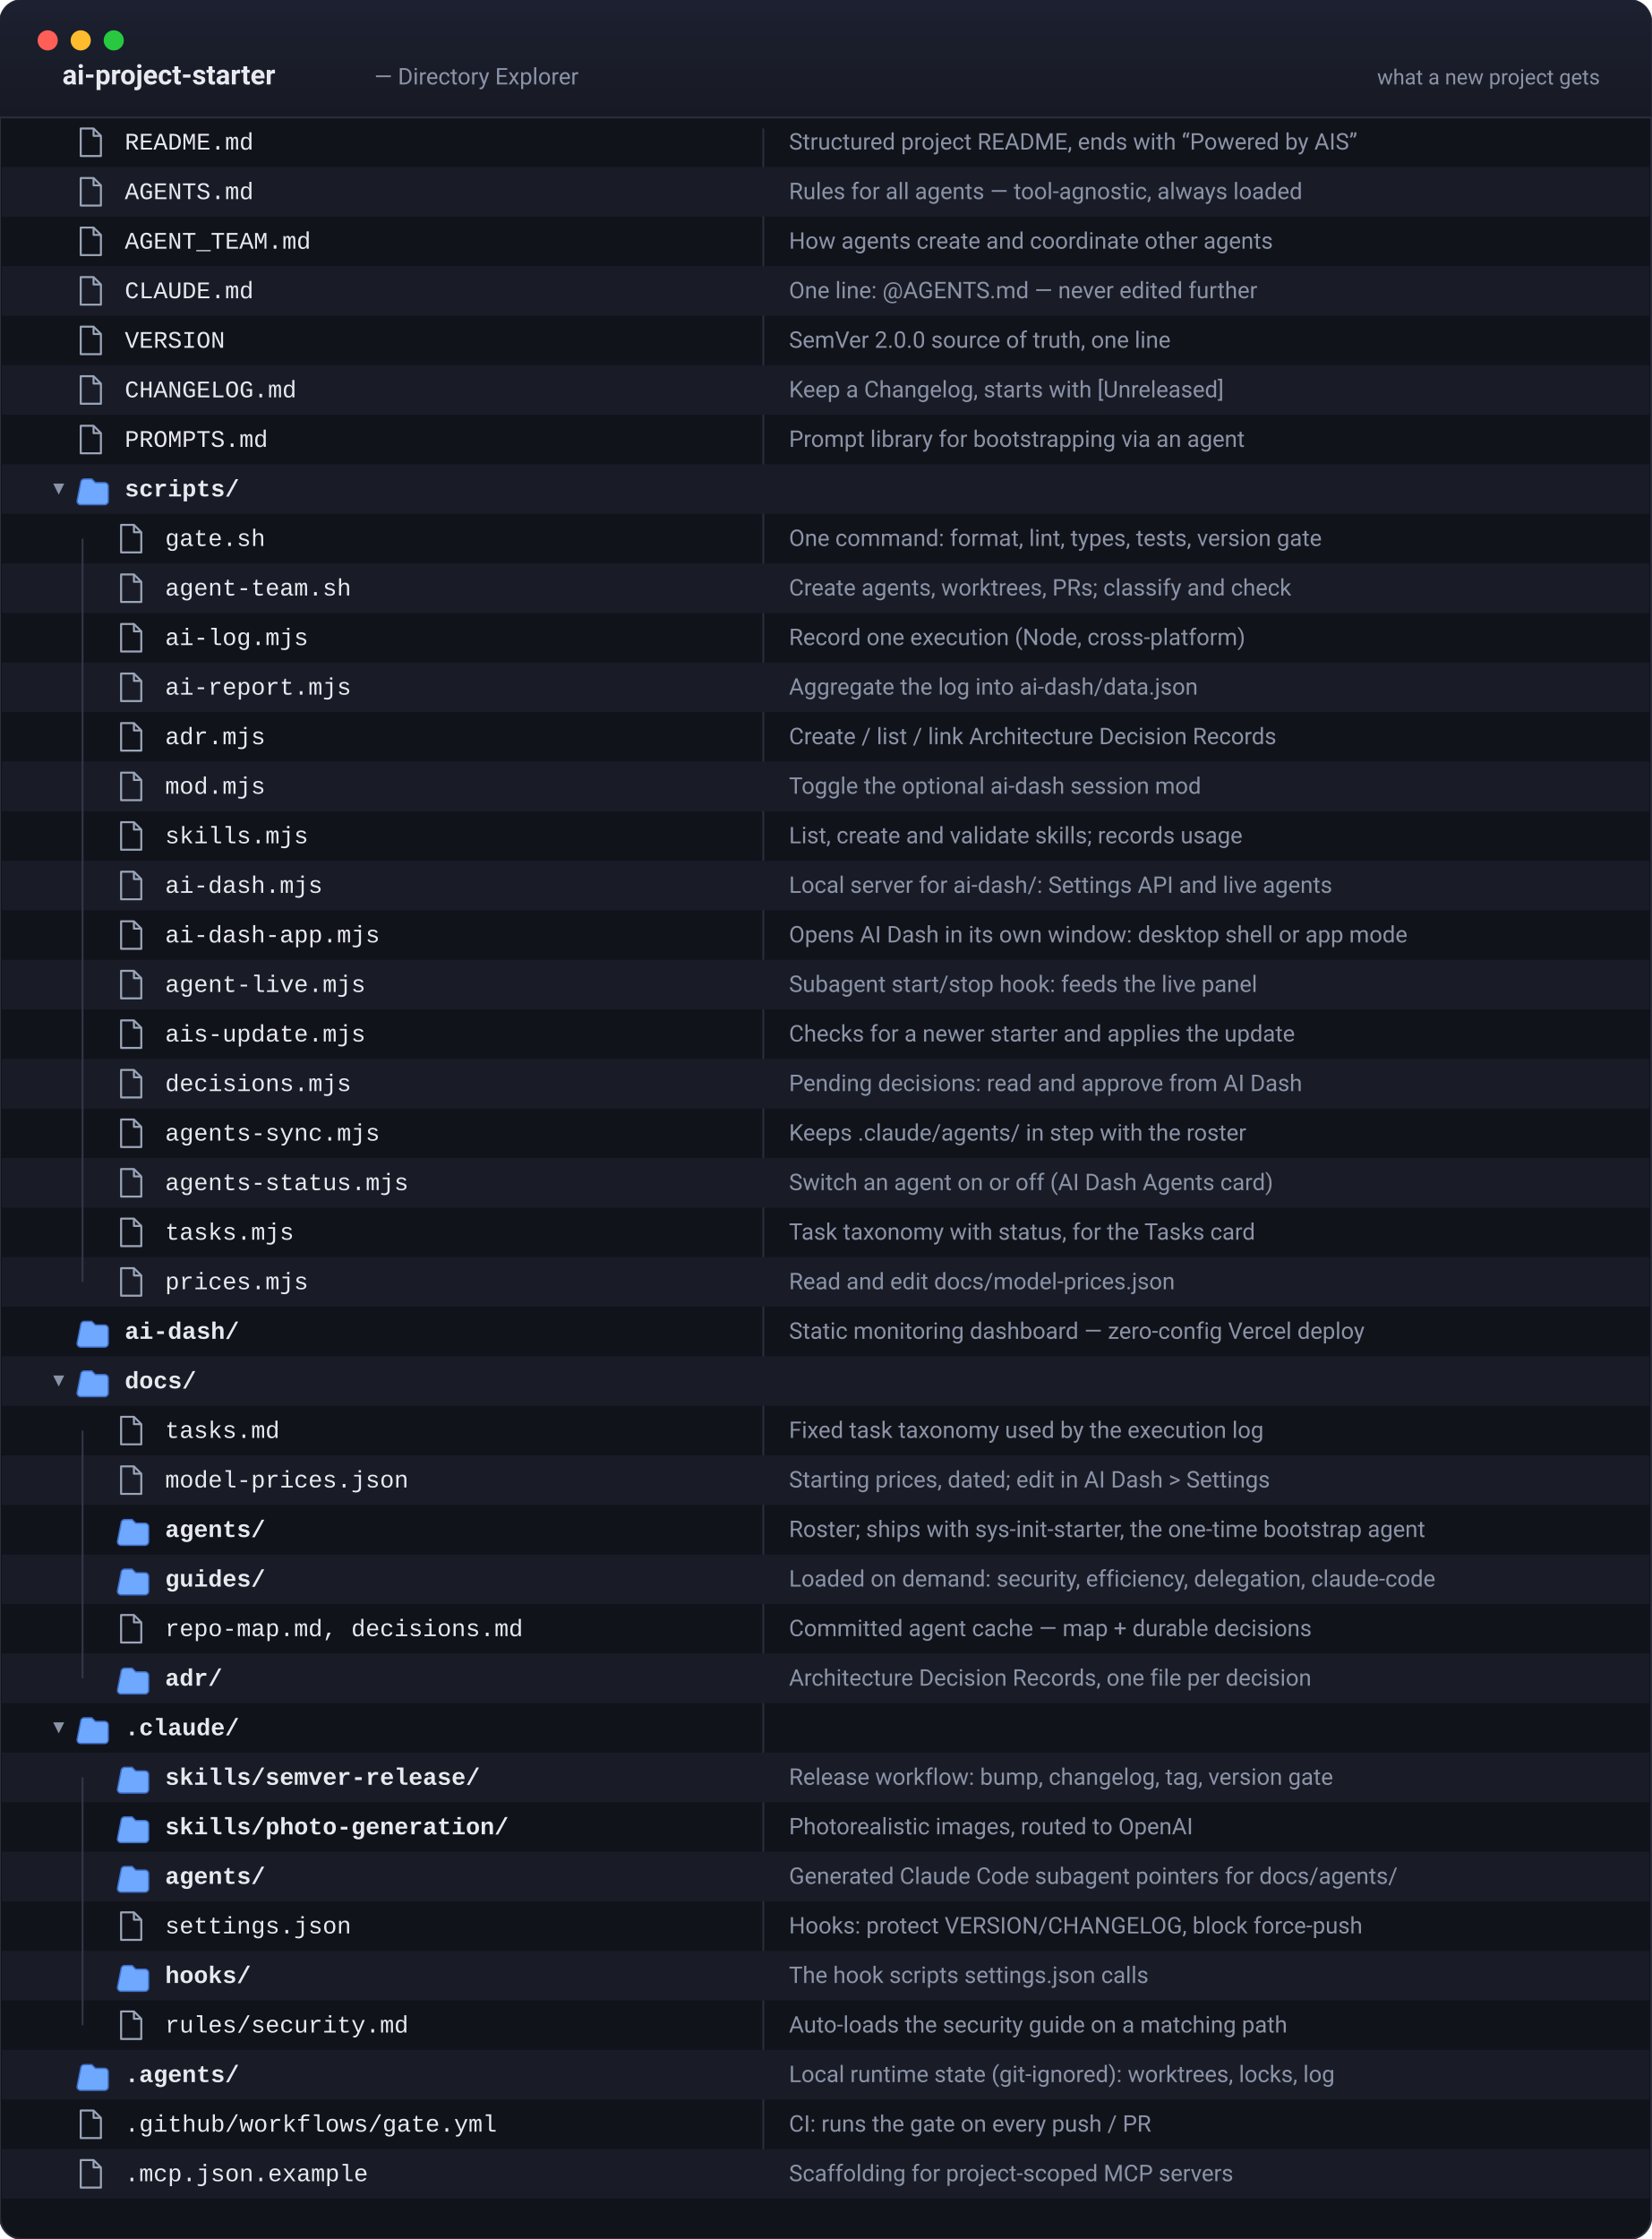
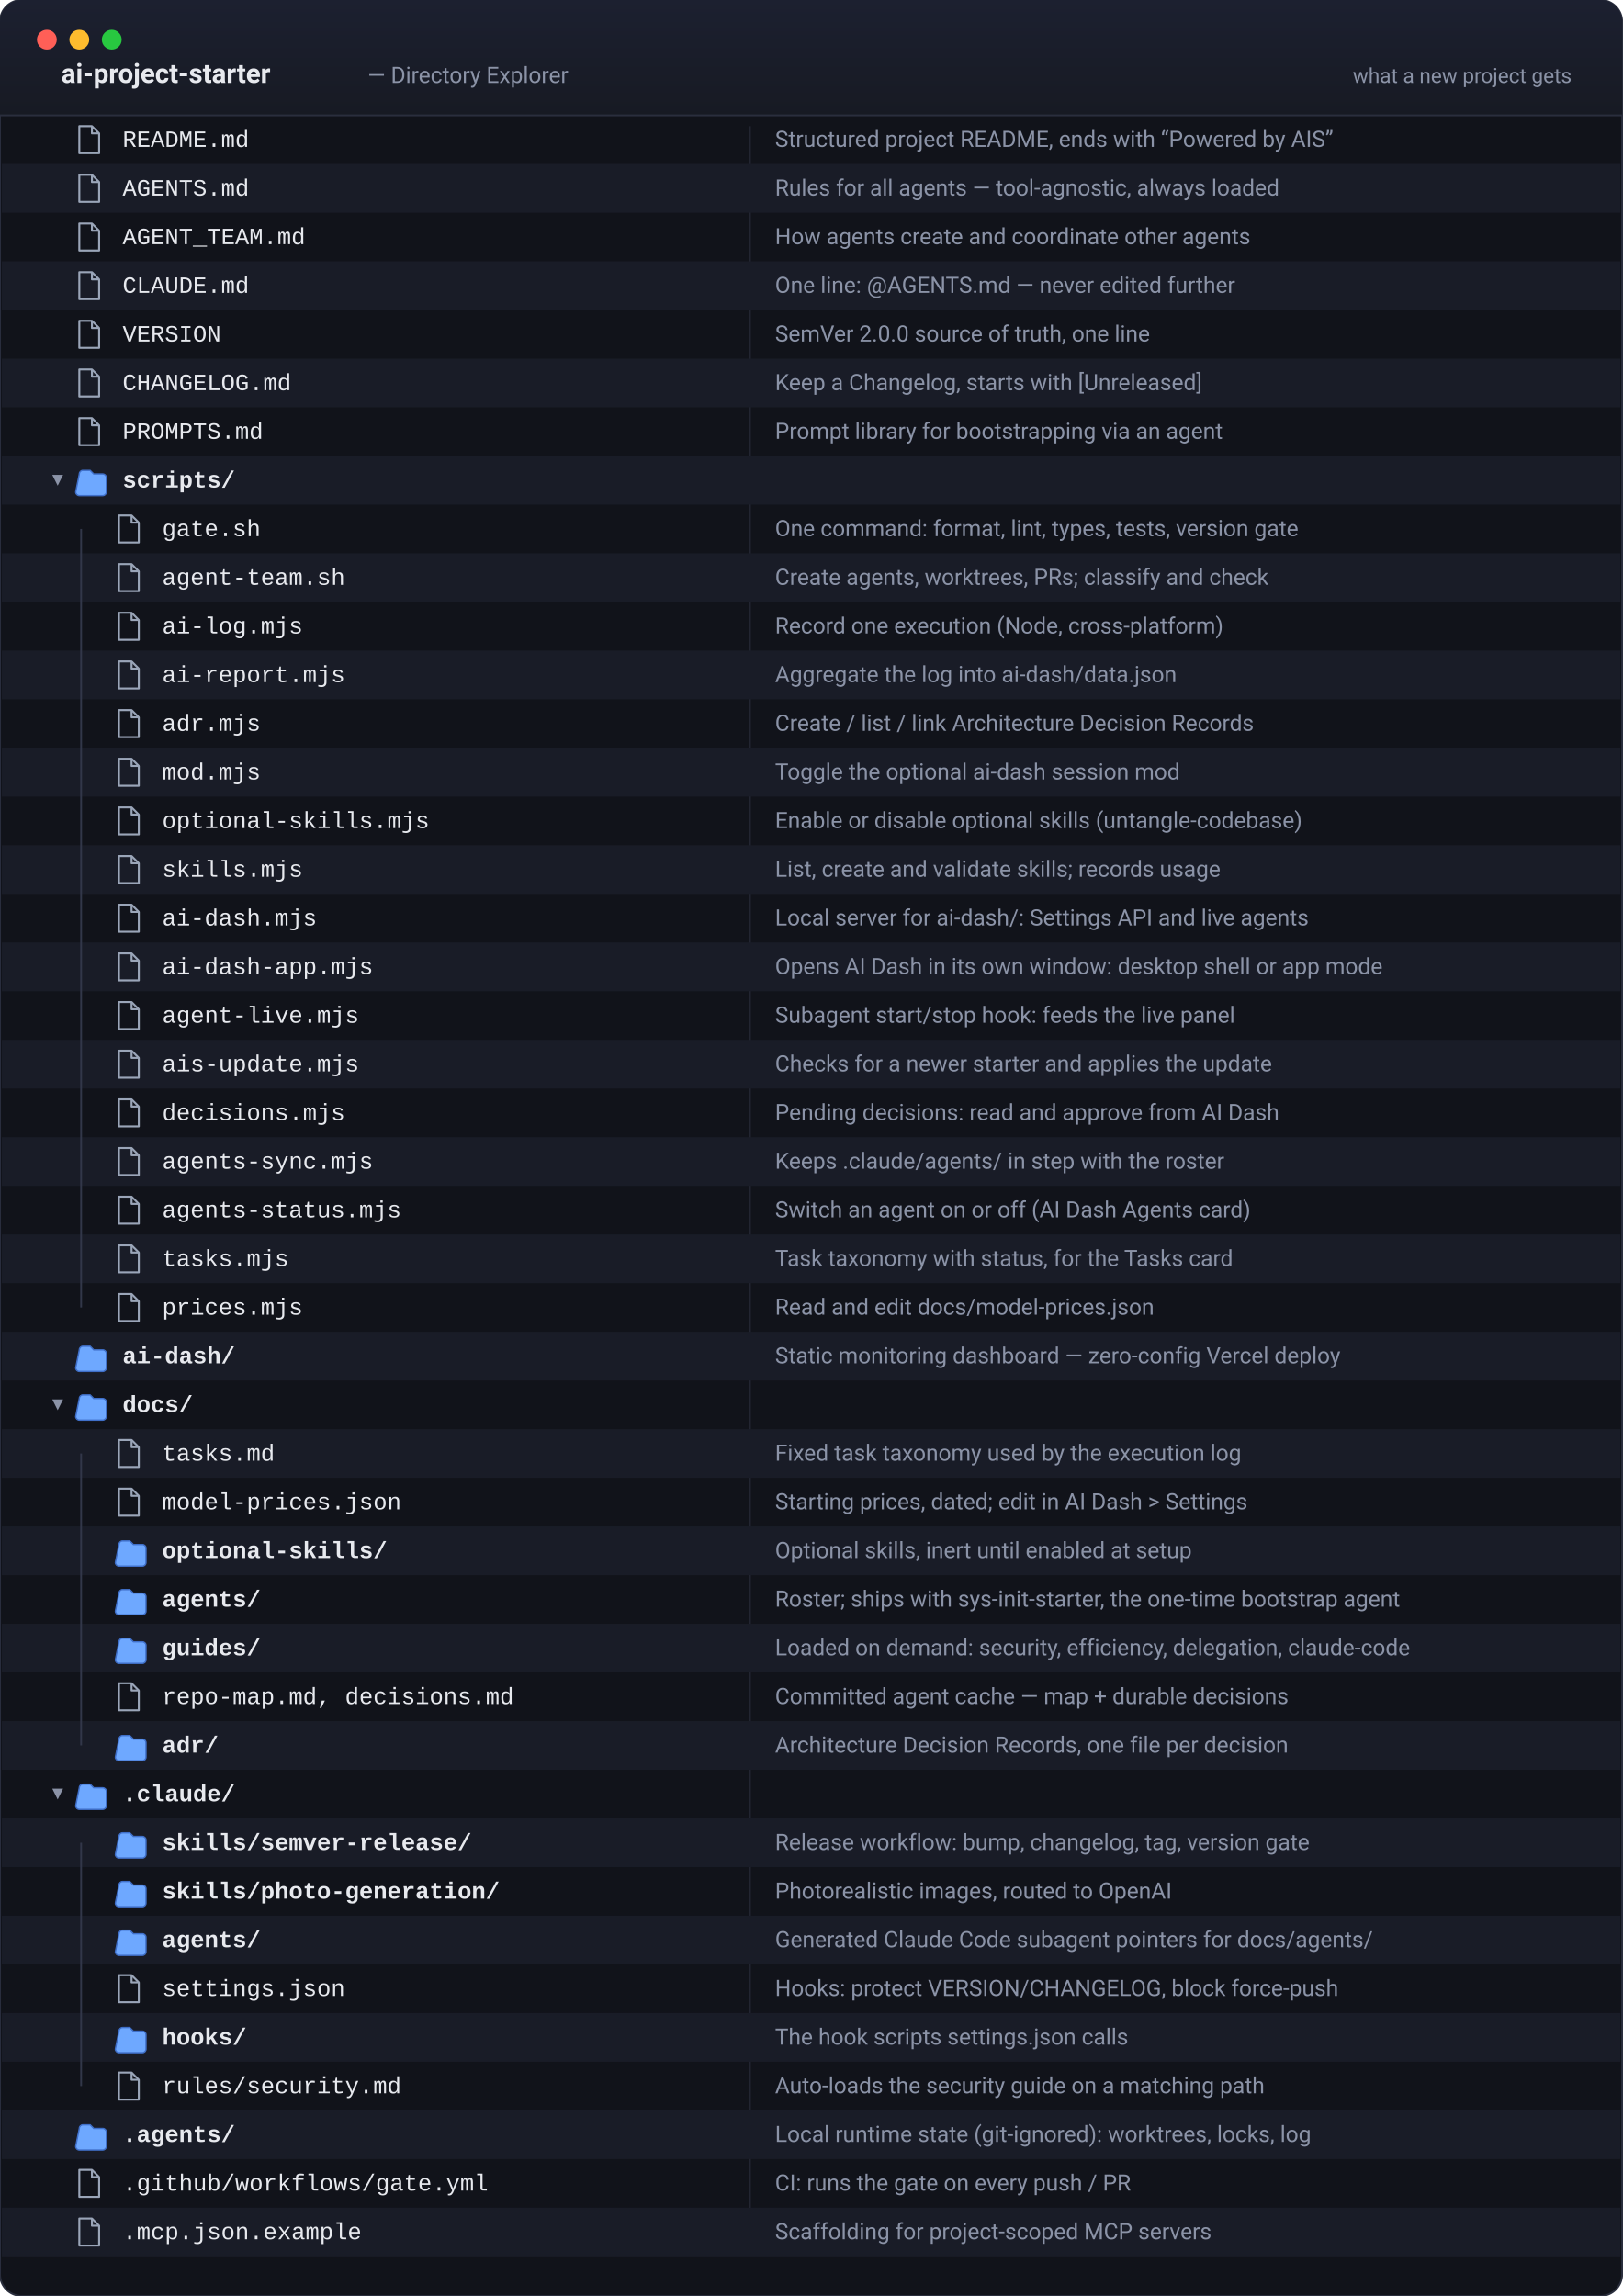
- <svg xmlns="http://www.w3.org/2000/svg" width="900" height="1220" viewBox="0 0 900 1220" font-family="-apple-system, 'Segoe UI', Roboto, Helvetica, Arial, sans-serif">
+ <svg xmlns="http://www.w3.org/2000/svg" width="900" height="1274" viewBox="0 0 900 1274" font-family="-apple-system, 'Segoe UI', Roboto, Helvetica, Arial, sans-serif">
  <defs>
    <linearGradient id="hdr" x1="0" y1="0" x2="0" y2="1">
      <stop offset="0" stop-color="#1c2030" />
      <stop offset="1" stop-color="#171a23" />
    </linearGradient>
  </defs>
-   <rect x="0" y="0" width="900" height="1220" rx="12" fill="#11131a" />
-   <rect x="0" y="0" width="900" height="1220" rx="12" fill="none" stroke="#2a2e3d" stroke-width="1" />
+   <rect x="0" y="0" width="900" height="1274" rx="12" fill="#11131a" />
+   <rect x="0" y="0" width="900" height="1274" rx="12" fill="none" stroke="#2a2e3d" stroke-width="1" />
  <path d="M0,12 a12,12 0 0 1 12,-12 h876 a12,12 0 0 1 12,12 v52 h-900 z" fill="url(#hdr)" />
  <line x1="0" y1="64" x2="900" y2="64" stroke="#2a2e3d" stroke-width="1" />
  <circle cx="26" cy="22" r="5.5" fill="#ff5f57" />
  <circle cx="44" cy="22" r="5.5" fill="#febc2e" />
  <circle cx="62" cy="22" r="5.5" fill="#28c840" />
  <text x="34" y="46" fill="#e7e9ee" font-size="15" font-weight="600">ai-project-starter</text>
  <text x="204" y="46" fill="#8b93a7" font-size="12.5">— Directory Explorer</text>
  <text x="872" y="46" fill="#8b93a7" font-size="11.5" text-anchor="end">what a new project gets</text>
-   <line x1="416" y1="70" x2="416" y2="1194" stroke="#2a2e3d" stroke-width="1" />
+   <line x1="416" y1="70" x2="416" y2="1248" stroke="#2a2e3d" stroke-width="1" />
  <rect x="1" y="91" width="898" height="27" fill="#191c27" />
  <rect x="1" y="145" width="898" height="27" fill="#191c27" />
  <rect x="1" y="199" width="898" height="27" fill="#191c27" />
  <rect x="1" y="253" width="898" height="27" fill="#191c27" />
  <rect x="1" y="307" width="898" height="27" fill="#191c27" />
  <rect x="1" y="361" width="898" height="27" fill="#191c27" />
  <rect x="1" y="415" width="898" height="27" fill="#191c27" />
  <rect x="1" y="469" width="898" height="27" fill="#191c27" />
  <rect x="1" y="523" width="898" height="27" fill="#191c27" />
  <rect x="1" y="577" width="898" height="27" fill="#191c27" />
  <rect x="1" y="631" width="898" height="27" fill="#191c27" />
  <rect x="1" y="685" width="898" height="27" fill="#191c27" />
  <rect x="1" y="739" width="898" height="27" fill="#191c27" />
  <rect x="1" y="793" width="898" height="27" fill="#191c27" />
  <rect x="1" y="847" width="898" height="27" fill="#191c27" />
  <rect x="1" y="901" width="898" height="27" fill="#191c27" />
  <rect x="1" y="955" width="898" height="27" fill="#191c27" />
  <rect x="1" y="1009" width="898" height="27" fill="#191c27" />
  <rect x="1" y="1063" width="898" height="27" fill="#191c27" />
  <rect x="1" y="1117" width="898" height="27" fill="#191c27" />
  <rect x="1" y="1171" width="898" height="27" fill="#191c27" />
-   <line x1="45" y1="293.5" x2="45" y2="698.5" stroke="#323749" stroke-width="1" />
-   <line x1="45" y1="779.5" x2="45" y2="914.5" stroke="#323749" stroke-width="1" />
-   <line x1="45" y1="968.5" x2="45" y2="1103.5" stroke="#323749" stroke-width="1" />
+   <rect x="1" y="1225" width="898" height="27" fill="#191c27" />
+   <line x1="45" y1="293.5" x2="45" y2="725.5" stroke="#323749" stroke-width="1" />
+   <line x1="45" y1="806.5" x2="45" y2="968.5" stroke="#323749" stroke-width="1" />
+   <line x1="45" y1="1022.5" x2="45" y2="1157.5" stroke="#323749" stroke-width="1" />
  <path d="M44,70.0 h7 l4,4 v11 h-11 z" fill="none" stroke="#9aa5b8" stroke-width="1.1" stroke-linejoin="round" />
  <path d="M51,70.0 v4 h4" fill="none" stroke="#9aa5b8" stroke-width="1.1" stroke-linejoin="round" />
  <text x="68" y="81.5" fill="#e7e9ee" font-size="13" font-weight="400" font-family="'SF Mono', 'Cascadia Code', Consolas, 'Courier New', monospace">README.md</text>
  <text x="430" y="81.5" fill="#8b93a7" font-size="12.5">Structured project README, ends with “Powered by AIS”</text>
  <path d="M44,97.0 h7 l4,4 v11 h-11 z" fill="none" stroke="#9aa5b8" stroke-width="1.1" stroke-linejoin="round" />
  <path d="M51,97.0 v4 h4" fill="none" stroke="#9aa5b8" stroke-width="1.1" stroke-linejoin="round" />
  <text x="68" y="108.5" fill="#e7e9ee" font-size="13" font-weight="400" font-family="'SF Mono', 'Cascadia Code', Consolas, 'Courier New', monospace">AGENTS.md</text>
  <text x="430" y="108.5" fill="#8b93a7" font-size="12.5">Rules for all agents — tool-agnostic, always loaded</text>
  <path d="M44,124.0 h7 l4,4 v11 h-11 z" fill="none" stroke="#9aa5b8" stroke-width="1.1" stroke-linejoin="round" />
  <path d="M51,124.0 v4 h4" fill="none" stroke="#9aa5b8" stroke-width="1.1" stroke-linejoin="round" />
  <text x="68" y="135.5" fill="#e7e9ee" font-size="13" font-weight="400" font-family="'SF Mono', 'Cascadia Code', Consolas, 'Courier New', monospace">AGENT_TEAM.md</text>
  <text x="430" y="135.5" fill="#8b93a7" font-size="12.5">How agents create and coordinate other agents</text>
  <path d="M44,151.0 h7 l4,4 v11 h-11 z" fill="none" stroke="#9aa5b8" stroke-width="1.1" stroke-linejoin="round" />
  <path d="M51,151.0 v4 h4" fill="none" stroke="#9aa5b8" stroke-width="1.1" stroke-linejoin="round" />
  <text x="68" y="162.5" fill="#e7e9ee" font-size="13" font-weight="400" font-family="'SF Mono', 'Cascadia Code', Consolas, 'Courier New', monospace">CLAUDE.md</text>
  <text x="430" y="162.5" fill="#8b93a7" font-size="12.5">One line: @AGENTS.md — never edited further</text>
  <path d="M44,178.0 h7 l4,4 v11 h-11 z" fill="none" stroke="#9aa5b8" stroke-width="1.1" stroke-linejoin="round" />
  <path d="M51,178.0 v4 h4" fill="none" stroke="#9aa5b8" stroke-width="1.1" stroke-linejoin="round" />
  <text x="68" y="189.5" fill="#e7e9ee" font-size="13" font-weight="400" font-family="'SF Mono', 'Cascadia Code', Consolas, 'Courier New', monospace">VERSION</text>
  <text x="430" y="189.5" fill="#8b93a7" font-size="12.5">SemVer 2.0.0 source of truth, one line</text>
  <path d="M44,205.0 h7 l4,4 v11 h-11 z" fill="none" stroke="#9aa5b8" stroke-width="1.1" stroke-linejoin="round" />
  <path d="M51,205.0 v4 h4" fill="none" stroke="#9aa5b8" stroke-width="1.1" stroke-linejoin="round" />
  <text x="68" y="216.5" fill="#e7e9ee" font-size="13" font-weight="400" font-family="'SF Mono', 'Cascadia Code', Consolas, 'Courier New', monospace">CHANGELOG.md</text>
  <text x="430" y="216.5" fill="#8b93a7" font-size="12.5">Keep a Changelog, starts with [Unreleased]</text>
  <path d="M44,232.0 h7 l4,4 v11 h-11 z" fill="none" stroke="#9aa5b8" stroke-width="1.1" stroke-linejoin="round" />
  <path d="M51,232.0 v4 h4" fill="none" stroke="#9aa5b8" stroke-width="1.1" stroke-linejoin="round" />
  <text x="68" y="243.5" fill="#e7e9ee" font-size="13" font-weight="400" font-family="'SF Mono', 'Cascadia Code', Consolas, 'Courier New', monospace">PROMPTS.md</text>
  <text x="430" y="243.5" fill="#8b93a7" font-size="12.5">Prompt library for bootstrapping via an agent</text>
  <path d="M29,263.5 L35,263.5 L32,269.5 Z" fill="#8b93a7" />
  <path d="M44,263.0 a2,2 0 0 1 2,-2 h4 l2,2 h5 a2,2 0 0 1 2,2 v8 a2,2 0 0 1 -2,2 h-13 a2,2 0 0 1 -2,-2 z" fill="#6ea8ff" stroke="#3f6fc9" stroke-width="0.75" />
  <text x="68" y="270.5" fill="#e7e9ee" font-size="13" font-weight="600" font-family="'SF Mono', 'Cascadia Code', Consolas, 'Courier New', monospace">scripts/</text>
  <path d="M66,286.0 h7 l4,4 v11 h-11 z" fill="none" stroke="#9aa5b8" stroke-width="1.1" stroke-linejoin="round" />
  <path d="M73,286.0 v4 h4" fill="none" stroke="#9aa5b8" stroke-width="1.1" stroke-linejoin="round" />
  <text x="90" y="297.5" fill="#e7e9ee" font-size="13" font-weight="400" font-family="'SF Mono', 'Cascadia Code', Consolas, 'Courier New', monospace">gate.sh</text>
  <text x="430" y="297.5" fill="#8b93a7" font-size="12.5">One command: format, lint, types, tests, version gate</text>
  <path d="M66,313.0 h7 l4,4 v11 h-11 z" fill="none" stroke="#9aa5b8" stroke-width="1.1" stroke-linejoin="round" />
  <path d="M73,313.0 v4 h4" fill="none" stroke="#9aa5b8" stroke-width="1.1" stroke-linejoin="round" />
  <text x="90" y="324.5" fill="#e7e9ee" font-size="13" font-weight="400" font-family="'SF Mono', 'Cascadia Code', Consolas, 'Courier New', monospace">agent-team.sh</text>
  <text x="430" y="324.5" fill="#8b93a7" font-size="12.5">Create agents, worktrees, PRs; classify and check</text>
  <path d="M66,340.0 h7 l4,4 v11 h-11 z" fill="none" stroke="#9aa5b8" stroke-width="1.1" stroke-linejoin="round" />
  <path d="M73,340.0 v4 h4" fill="none" stroke="#9aa5b8" stroke-width="1.1" stroke-linejoin="round" />
  <text x="90" y="351.5" fill="#e7e9ee" font-size="13" font-weight="400" font-family="'SF Mono', 'Cascadia Code', Consolas, 'Courier New', monospace">ai-log.mjs</text>
  <text x="430" y="351.5" fill="#8b93a7" font-size="12.5">Record one execution (Node, cross-platform)</text>
  <path d="M66,367.0 h7 l4,4 v11 h-11 z" fill="none" stroke="#9aa5b8" stroke-width="1.1" stroke-linejoin="round" />
  <path d="M73,367.0 v4 h4" fill="none" stroke="#9aa5b8" stroke-width="1.1" stroke-linejoin="round" />
  <text x="90" y="378.5" fill="#e7e9ee" font-size="13" font-weight="400" font-family="'SF Mono', 'Cascadia Code', Consolas, 'Courier New', monospace">ai-report.mjs</text>
  <text x="430" y="378.5" fill="#8b93a7" font-size="12.5">Aggregate the log into ai-dash/data.json</text>
  <path d="M66,394.0 h7 l4,4 v11 h-11 z" fill="none" stroke="#9aa5b8" stroke-width="1.1" stroke-linejoin="round" />
  <path d="M73,394.0 v4 h4" fill="none" stroke="#9aa5b8" stroke-width="1.1" stroke-linejoin="round" />
  <text x="90" y="405.5" fill="#e7e9ee" font-size="13" font-weight="400" font-family="'SF Mono', 'Cascadia Code', Consolas, 'Courier New', monospace">adr.mjs</text>
  <text x="430" y="405.5" fill="#8b93a7" font-size="12.5">Create / list / link Architecture Decision Records</text>
  <path d="M66,421.0 h7 l4,4 v11 h-11 z" fill="none" stroke="#9aa5b8" stroke-width="1.1" stroke-linejoin="round" />
  <path d="M73,421.0 v4 h4" fill="none" stroke="#9aa5b8" stroke-width="1.1" stroke-linejoin="round" />
  <text x="90" y="432.5" fill="#e7e9ee" font-size="13" font-weight="400" font-family="'SF Mono', 'Cascadia Code', Consolas, 'Courier New', monospace">mod.mjs</text>
  <text x="430" y="432.5" fill="#8b93a7" font-size="12.5">Toggle the optional ai-dash session mod</text>
  <path d="M66,448.0 h7 l4,4 v11 h-11 z" fill="none" stroke="#9aa5b8" stroke-width="1.1" stroke-linejoin="round" />
  <path d="M73,448.0 v4 h4" fill="none" stroke="#9aa5b8" stroke-width="1.1" stroke-linejoin="round" />
-   <text x="90" y="459.5" fill="#e7e9ee" font-size="13" font-weight="400" font-family="'SF Mono', 'Cascadia Code', Consolas, 'Courier New', monospace">skills.mjs</text>
-   <text x="430" y="459.5" fill="#8b93a7" font-size="12.5">List, create and validate skills; records usage</text>
+   <text x="90" y="459.5" fill="#e7e9ee" font-size="13" font-weight="400" font-family="'SF Mono', 'Cascadia Code', Consolas, 'Courier New', monospace">optional-skills.mjs</text>
+   <text x="430" y="459.5" fill="#8b93a7" font-size="12.5">Enable or disable optional skills (untangle-codebase)</text>
  <path d="M66,475.0 h7 l4,4 v11 h-11 z" fill="none" stroke="#9aa5b8" stroke-width="1.1" stroke-linejoin="round" />
  <path d="M73,475.0 v4 h4" fill="none" stroke="#9aa5b8" stroke-width="1.1" stroke-linejoin="round" />
-   <text x="90" y="486.5" fill="#e7e9ee" font-size="13" font-weight="400" font-family="'SF Mono', 'Cascadia Code', Consolas, 'Courier New', monospace">ai-dash.mjs</text>
-   <text x="430" y="486.5" fill="#8b93a7" font-size="12.5">Local server for ai-dash/: Settings API and live agents</text>
+   <text x="90" y="486.5" fill="#e7e9ee" font-size="13" font-weight="400" font-family="'SF Mono', 'Cascadia Code', Consolas, 'Courier New', monospace">skills.mjs</text>
+   <text x="430" y="486.5" fill="#8b93a7" font-size="12.5">List, create and validate skills; records usage</text>
  <path d="M66,502.0 h7 l4,4 v11 h-11 z" fill="none" stroke="#9aa5b8" stroke-width="1.1" stroke-linejoin="round" />
  <path d="M73,502.0 v4 h4" fill="none" stroke="#9aa5b8" stroke-width="1.1" stroke-linejoin="round" />
-   <text x="90" y="513.5" fill="#e7e9ee" font-size="13" font-weight="400" font-family="'SF Mono', 'Cascadia Code', Consolas, 'Courier New', monospace">ai-dash-app.mjs</text>
-   <text x="430" y="513.5" fill="#8b93a7" font-size="12.5">Opens AI Dash in its own window: desktop shell or app mode</text>
+   <text x="90" y="513.5" fill="#e7e9ee" font-size="13" font-weight="400" font-family="'SF Mono', 'Cascadia Code', Consolas, 'Courier New', monospace">ai-dash.mjs</text>
+   <text x="430" y="513.5" fill="#8b93a7" font-size="12.5">Local server for ai-dash/: Settings API and live agents</text>
  <path d="M66,529.0 h7 l4,4 v11 h-11 z" fill="none" stroke="#9aa5b8" stroke-width="1.1" stroke-linejoin="round" />
  <path d="M73,529.0 v4 h4" fill="none" stroke="#9aa5b8" stroke-width="1.1" stroke-linejoin="round" />
-   <text x="90" y="540.5" fill="#e7e9ee" font-size="13" font-weight="400" font-family="'SF Mono', 'Cascadia Code', Consolas, 'Courier New', monospace">agent-live.mjs</text>
-   <text x="430" y="540.5" fill="#8b93a7" font-size="12.5">Subagent start/stop hook: feeds the live panel</text>
+   <text x="90" y="540.5" fill="#e7e9ee" font-size="13" font-weight="400" font-family="'SF Mono', 'Cascadia Code', Consolas, 'Courier New', monospace">ai-dash-app.mjs</text>
+   <text x="430" y="540.5" fill="#8b93a7" font-size="12.5">Opens AI Dash in its own window: desktop shell or app mode</text>
  <path d="M66,556.0 h7 l4,4 v11 h-11 z" fill="none" stroke="#9aa5b8" stroke-width="1.1" stroke-linejoin="round" />
  <path d="M73,556.0 v4 h4" fill="none" stroke="#9aa5b8" stroke-width="1.1" stroke-linejoin="round" />
-   <text x="90" y="567.5" fill="#e7e9ee" font-size="13" font-weight="400" font-family="'SF Mono', 'Cascadia Code', Consolas, 'Courier New', monospace">ais-update.mjs</text>
-   <text x="430" y="567.5" fill="#8b93a7" font-size="12.5">Checks for a newer starter and applies the update</text>
+   <text x="90" y="567.5" fill="#e7e9ee" font-size="13" font-weight="400" font-family="'SF Mono', 'Cascadia Code', Consolas, 'Courier New', monospace">agent-live.mjs</text>
+   <text x="430" y="567.5" fill="#8b93a7" font-size="12.5">Subagent start/stop hook: feeds the live panel</text>
  <path d="M66,583.0 h7 l4,4 v11 h-11 z" fill="none" stroke="#9aa5b8" stroke-width="1.1" stroke-linejoin="round" />
  <path d="M73,583.0 v4 h4" fill="none" stroke="#9aa5b8" stroke-width="1.1" stroke-linejoin="round" />
-   <text x="90" y="594.5" fill="#e7e9ee" font-size="13" font-weight="400" font-family="'SF Mono', 'Cascadia Code', Consolas, 'Courier New', monospace">decisions.mjs</text>
-   <text x="430" y="594.5" fill="#8b93a7" font-size="12.5">Pending decisions: read and approve from AI Dash</text>
+   <text x="90" y="594.5" fill="#e7e9ee" font-size="13" font-weight="400" font-family="'SF Mono', 'Cascadia Code', Consolas, 'Courier New', monospace">ais-update.mjs</text>
+   <text x="430" y="594.5" fill="#8b93a7" font-size="12.5">Checks for a newer starter and applies the update</text>
  <path d="M66,610.0 h7 l4,4 v11 h-11 z" fill="none" stroke="#9aa5b8" stroke-width="1.1" stroke-linejoin="round" />
  <path d="M73,610.0 v4 h4" fill="none" stroke="#9aa5b8" stroke-width="1.1" stroke-linejoin="round" />
-   <text x="90" y="621.5" fill="#e7e9ee" font-size="13" font-weight="400" font-family="'SF Mono', 'Cascadia Code', Consolas, 'Courier New', monospace">agents-sync.mjs</text>
-   <text x="430" y="621.5" fill="#8b93a7" font-size="12.5">Keeps .claude/agents/ in step with the roster</text>
+   <text x="90" y="621.5" fill="#e7e9ee" font-size="13" font-weight="400" font-family="'SF Mono', 'Cascadia Code', Consolas, 'Courier New', monospace">decisions.mjs</text>
+   <text x="430" y="621.5" fill="#8b93a7" font-size="12.5">Pending decisions: read and approve from AI Dash</text>
  <path d="M66,637.0 h7 l4,4 v11 h-11 z" fill="none" stroke="#9aa5b8" stroke-width="1.1" stroke-linejoin="round" />
  <path d="M73,637.0 v4 h4" fill="none" stroke="#9aa5b8" stroke-width="1.1" stroke-linejoin="round" />
-   <text x="90" y="648.5" fill="#e7e9ee" font-size="13" font-weight="400" font-family="'SF Mono', 'Cascadia Code', Consolas, 'Courier New', monospace">agents-status.mjs</text>
-   <text x="430" y="648.5" fill="#8b93a7" font-size="12.5">Switch an agent on or off (AI Dash Agents card)</text>
+   <text x="90" y="648.5" fill="#e7e9ee" font-size="13" font-weight="400" font-family="'SF Mono', 'Cascadia Code', Consolas, 'Courier New', monospace">agents-sync.mjs</text>
+   <text x="430" y="648.5" fill="#8b93a7" font-size="12.5">Keeps .claude/agents/ in step with the roster</text>
  <path d="M66,664.0 h7 l4,4 v11 h-11 z" fill="none" stroke="#9aa5b8" stroke-width="1.1" stroke-linejoin="round" />
  <path d="M73,664.0 v4 h4" fill="none" stroke="#9aa5b8" stroke-width="1.1" stroke-linejoin="round" />
-   <text x="90" y="675.5" fill="#e7e9ee" font-size="13" font-weight="400" font-family="'SF Mono', 'Cascadia Code', Consolas, 'Courier New', monospace">tasks.mjs</text>
-   <text x="430" y="675.5" fill="#8b93a7" font-size="12.5">Task taxonomy with status, for the Tasks card</text>
+   <text x="90" y="675.5" fill="#e7e9ee" font-size="13" font-weight="400" font-family="'SF Mono', 'Cascadia Code', Consolas, 'Courier New', monospace">agents-status.mjs</text>
+   <text x="430" y="675.5" fill="#8b93a7" font-size="12.5">Switch an agent on or off (AI Dash Agents card)</text>
  <path d="M66,691.0 h7 l4,4 v11 h-11 z" fill="none" stroke="#9aa5b8" stroke-width="1.1" stroke-linejoin="round" />
  <path d="M73,691.0 v4 h4" fill="none" stroke="#9aa5b8" stroke-width="1.1" stroke-linejoin="round" />
-   <text x="90" y="702.5" fill="#e7e9ee" font-size="13" font-weight="400" font-family="'SF Mono', 'Cascadia Code', Consolas, 'Courier New', monospace">prices.mjs</text>
-   <text x="430" y="702.5" fill="#8b93a7" font-size="12.5">Read and edit docs/model-prices.json</text>
-   <path d="M44,722.0 a2,2 0 0 1 2,-2 h4 l2,2 h5 a2,2 0 0 1 2,2 v8 a2,2 0 0 1 -2,2 h-13 a2,2 0 0 1 -2,-2 z" fill="#6ea8ff" stroke="#3f6fc9" stroke-width="0.75" />
-   <text x="68" y="729.5" fill="#e7e9ee" font-size="13" font-weight="600" font-family="'SF Mono', 'Cascadia Code', Consolas, 'Courier New', monospace">ai-dash/</text>
-   <text x="430" y="729.5" fill="#8b93a7" font-size="12.5">Static monitoring dashboard — zero-config Vercel deploy</text>
-   <path d="M29,749.5 L35,749.5 L32,755.5 Z" fill="#8b93a7" />
+   <text x="90" y="702.5" fill="#e7e9ee" font-size="13" font-weight="400" font-family="'SF Mono', 'Cascadia Code', Consolas, 'Courier New', monospace">tasks.mjs</text>
+   <text x="430" y="702.5" fill="#8b93a7" font-size="12.5">Task taxonomy with status, for the Tasks card</text>
+   <path d="M66,718.0 h7 l4,4 v11 h-11 z" fill="none" stroke="#9aa5b8" stroke-width="1.1" stroke-linejoin="round" />
+   <path d="M73,718.0 v4 h4" fill="none" stroke="#9aa5b8" stroke-width="1.1" stroke-linejoin="round" />
+   <text x="90" y="729.5" fill="#e7e9ee" font-size="13" font-weight="400" font-family="'SF Mono', 'Cascadia Code', Consolas, 'Courier New', monospace">prices.mjs</text>
+   <text x="430" y="729.5" fill="#8b93a7" font-size="12.5">Read and edit docs/model-prices.json</text>
  <path d="M44,749.0 a2,2 0 0 1 2,-2 h4 l2,2 h5 a2,2 0 0 1 2,2 v8 a2,2 0 0 1 -2,2 h-13 a2,2 0 0 1 -2,-2 z" fill="#6ea8ff" stroke="#3f6fc9" stroke-width="0.75" />
-   <text x="68" y="756.5" fill="#e7e9ee" font-size="13" font-weight="600" font-family="'SF Mono', 'Cascadia Code', Consolas, 'Courier New', monospace">docs/</text>
-   <path d="M66,772.0 h7 l4,4 v11 h-11 z" fill="none" stroke="#9aa5b8" stroke-width="1.1" stroke-linejoin="round" />
-   <path d="M73,772.0 v4 h4" fill="none" stroke="#9aa5b8" stroke-width="1.1" stroke-linejoin="round" />
-   <text x="90" y="783.5" fill="#e7e9ee" font-size="13" font-weight="400" font-family="'SF Mono', 'Cascadia Code', Consolas, 'Courier New', monospace">tasks.md</text>
-   <text x="430" y="783.5" fill="#8b93a7" font-size="12.5">Fixed task taxonomy used by the execution log</text>
+   <text x="68" y="756.5" fill="#e7e9ee" font-size="13" font-weight="600" font-family="'SF Mono', 'Cascadia Code', Consolas, 'Courier New', monospace">ai-dash/</text>
+   <text x="430" y="756.5" fill="#8b93a7" font-size="12.5">Static monitoring dashboard — zero-config Vercel deploy</text>
+   <path d="M29,776.5 L35,776.5 L32,782.5 Z" fill="#8b93a7" />
+   <path d="M44,776.0 a2,2 0 0 1 2,-2 h4 l2,2 h5 a2,2 0 0 1 2,2 v8 a2,2 0 0 1 -2,2 h-13 a2,2 0 0 1 -2,-2 z" fill="#6ea8ff" stroke="#3f6fc9" stroke-width="0.75" />
+   <text x="68" y="783.5" fill="#e7e9ee" font-size="13" font-weight="600" font-family="'SF Mono', 'Cascadia Code', Consolas, 'Courier New', monospace">docs/</text>
  <path d="M66,799.0 h7 l4,4 v11 h-11 z" fill="none" stroke="#9aa5b8" stroke-width="1.1" stroke-linejoin="round" />
  <path d="M73,799.0 v4 h4" fill="none" stroke="#9aa5b8" stroke-width="1.1" stroke-linejoin="round" />
-   <text x="90" y="810.5" fill="#e7e9ee" font-size="13" font-weight="400" font-family="'SF Mono', 'Cascadia Code', Consolas, 'Courier New', monospace">model-prices.json</text>
-   <text x="430" y="810.5" fill="#8b93a7" font-size="12.5">Starting prices, dated; edit in AI Dash &gt; Settings</text>
-   <path d="M66,830.0 a2,2 0 0 1 2,-2 h4 l2,2 h5 a2,2 0 0 1 2,2 v8 a2,2 0 0 1 -2,2 h-13 a2,2 0 0 1 -2,-2 z" fill="#6ea8ff" stroke="#3f6fc9" stroke-width="0.75" />
-   <text x="90" y="837.5" fill="#e7e9ee" font-size="13" font-weight="600" font-family="'SF Mono', 'Cascadia Code', Consolas, 'Courier New', monospace">agents/</text>
-   <text x="430" y="837.5" fill="#8b93a7" font-size="12.5">Roster; ships with sys-init-starter, the one-time bootstrap agent</text>
+   <text x="90" y="810.5" fill="#e7e9ee" font-size="13" font-weight="400" font-family="'SF Mono', 'Cascadia Code', Consolas, 'Courier New', monospace">tasks.md</text>
+   <text x="430" y="810.5" fill="#8b93a7" font-size="12.5">Fixed task taxonomy used by the execution log</text>
+   <path d="M66,826.0 h7 l4,4 v11 h-11 z" fill="none" stroke="#9aa5b8" stroke-width="1.1" stroke-linejoin="round" />
+   <path d="M73,826.0 v4 h4" fill="none" stroke="#9aa5b8" stroke-width="1.1" stroke-linejoin="round" />
+   <text x="90" y="837.5" fill="#e7e9ee" font-size="13" font-weight="400" font-family="'SF Mono', 'Cascadia Code', Consolas, 'Courier New', monospace">model-prices.json</text>
+   <text x="430" y="837.5" fill="#8b93a7" font-size="12.5">Starting prices, dated; edit in AI Dash &gt; Settings</text>
  <path d="M66,857.0 a2,2 0 0 1 2,-2 h4 l2,2 h5 a2,2 0 0 1 2,2 v8 a2,2 0 0 1 -2,2 h-13 a2,2 0 0 1 -2,-2 z" fill="#6ea8ff" stroke="#3f6fc9" stroke-width="0.75" />
-   <text x="90" y="864.5" fill="#e7e9ee" font-size="13" font-weight="600" font-family="'SF Mono', 'Cascadia Code', Consolas, 'Courier New', monospace">guides/</text>
-   <text x="430" y="864.5" fill="#8b93a7" font-size="12.5">Loaded on demand: security, efficiency, delegation, claude-code</text>
-   <path d="M66,880.0 h7 l4,4 v11 h-11 z" fill="none" stroke="#9aa5b8" stroke-width="1.1" stroke-linejoin="round" />
-   <path d="M73,880.0 v4 h4" fill="none" stroke="#9aa5b8" stroke-width="1.1" stroke-linejoin="round" />
-   <text x="90" y="891.5" fill="#e7e9ee" font-size="13" font-weight="400" font-family="'SF Mono', 'Cascadia Code', Consolas, 'Courier New', monospace">repo-map.md, decisions.md</text>
-   <text x="430" y="891.5" fill="#8b93a7" font-size="12.5">Committed agent cache — map + durable decisions</text>
+   <text x="90" y="864.5" fill="#e7e9ee" font-size="13" font-weight="600" font-family="'SF Mono', 'Cascadia Code', Consolas, 'Courier New', monospace">optional-skills/</text>
+   <text x="430" y="864.5" fill="#8b93a7" font-size="12.5">Optional skills, inert until enabled at setup</text>
+   <path d="M66,884.0 a2,2 0 0 1 2,-2 h4 l2,2 h5 a2,2 0 0 1 2,2 v8 a2,2 0 0 1 -2,2 h-13 a2,2 0 0 1 -2,-2 z" fill="#6ea8ff" stroke="#3f6fc9" stroke-width="0.75" />
+   <text x="90" y="891.5" fill="#e7e9ee" font-size="13" font-weight="600" font-family="'SF Mono', 'Cascadia Code', Consolas, 'Courier New', monospace">agents/</text>
+   <text x="430" y="891.5" fill="#8b93a7" font-size="12.5">Roster; ships with sys-init-starter, the one-time bootstrap agent</text>
  <path d="M66,911.0 a2,2 0 0 1 2,-2 h4 l2,2 h5 a2,2 0 0 1 2,2 v8 a2,2 0 0 1 -2,2 h-13 a2,2 0 0 1 -2,-2 z" fill="#6ea8ff" stroke="#3f6fc9" stroke-width="0.75" />
-   <text x="90" y="918.5" fill="#e7e9ee" font-size="13" font-weight="600" font-family="'SF Mono', 'Cascadia Code', Consolas, 'Courier New', monospace">adr/</text>
-   <text x="430" y="918.5" fill="#8b93a7" font-size="12.5">Architecture Decision Records, one file per decision</text>
-   <path d="M29,938.5 L35,938.5 L32,944.5 Z" fill="#8b93a7" />
-   <path d="M44,938.0 a2,2 0 0 1 2,-2 h4 l2,2 h5 a2,2 0 0 1 2,2 v8 a2,2 0 0 1 -2,2 h-13 a2,2 0 0 1 -2,-2 z" fill="#6ea8ff" stroke="#3f6fc9" stroke-width="0.75" />
-   <text x="68" y="945.5" fill="#e7e9ee" font-size="13" font-weight="600" font-family="'SF Mono', 'Cascadia Code', Consolas, 'Courier New', monospace">.claude/</text>
+   <text x="90" y="918.5" fill="#e7e9ee" font-size="13" font-weight="600" font-family="'SF Mono', 'Cascadia Code', Consolas, 'Courier New', monospace">guides/</text>
+   <text x="430" y="918.5" fill="#8b93a7" font-size="12.5">Loaded on demand: security, efficiency, delegation, claude-code</text>
+   <path d="M66,934.0 h7 l4,4 v11 h-11 z" fill="none" stroke="#9aa5b8" stroke-width="1.1" stroke-linejoin="round" />
+   <path d="M73,934.0 v4 h4" fill="none" stroke="#9aa5b8" stroke-width="1.1" stroke-linejoin="round" />
+   <text x="90" y="945.5" fill="#e7e9ee" font-size="13" font-weight="400" font-family="'SF Mono', 'Cascadia Code', Consolas, 'Courier New', monospace">repo-map.md, decisions.md</text>
+   <text x="430" y="945.5" fill="#8b93a7" font-size="12.5">Committed agent cache — map + durable decisions</text>
  <path d="M66,965.0 a2,2 0 0 1 2,-2 h4 l2,2 h5 a2,2 0 0 1 2,2 v8 a2,2 0 0 1 -2,2 h-13 a2,2 0 0 1 -2,-2 z" fill="#6ea8ff" stroke="#3f6fc9" stroke-width="0.75" />
-   <text x="90" y="972.5" fill="#e7e9ee" font-size="13" font-weight="600" font-family="'SF Mono', 'Cascadia Code', Consolas, 'Courier New', monospace">skills/semver-release/</text>
-   <text x="430" y="972.5" fill="#8b93a7" font-size="12.5">Release workflow: bump, changelog, tag, version gate</text>
-   <path d="M66,992.0 a2,2 0 0 1 2,-2 h4 l2,2 h5 a2,2 0 0 1 2,2 v8 a2,2 0 0 1 -2,2 h-13 a2,2 0 0 1 -2,-2 z" fill="#6ea8ff" stroke="#3f6fc9" stroke-width="0.75" />
-   <text x="90" y="999.5" fill="#e7e9ee" font-size="13" font-weight="600" font-family="'SF Mono', 'Cascadia Code', Consolas, 'Courier New', monospace">skills/photo-generation/</text>
-   <text x="430" y="999.5" fill="#8b93a7" font-size="12.5">Photorealistic images, routed to OpenAI</text>
+   <text x="90" y="972.5" fill="#e7e9ee" font-size="13" font-weight="600" font-family="'SF Mono', 'Cascadia Code', Consolas, 'Courier New', monospace">adr/</text>
+   <text x="430" y="972.5" fill="#8b93a7" font-size="12.5">Architecture Decision Records, one file per decision</text>
+   <path d="M29,992.5 L35,992.5 L32,998.5 Z" fill="#8b93a7" />
+   <path d="M44,992.0 a2,2 0 0 1 2,-2 h4 l2,2 h5 a2,2 0 0 1 2,2 v8 a2,2 0 0 1 -2,2 h-13 a2,2 0 0 1 -2,-2 z" fill="#6ea8ff" stroke="#3f6fc9" stroke-width="0.75" />
+   <text x="68" y="999.5" fill="#e7e9ee" font-size="13" font-weight="600" font-family="'SF Mono', 'Cascadia Code', Consolas, 'Courier New', monospace">.claude/</text>
  <path d="M66,1019.0 a2,2 0 0 1 2,-2 h4 l2,2 h5 a2,2 0 0 1 2,2 v8 a2,2 0 0 1 -2,2 h-13 a2,2 0 0 1 -2,-2 z" fill="#6ea8ff" stroke="#3f6fc9" stroke-width="0.75" />
-   <text x="90" y="1026.5" fill="#e7e9ee" font-size="13" font-weight="600" font-family="'SF Mono', 'Cascadia Code', Consolas, 'Courier New', monospace">agents/</text>
-   <text x="430" y="1026.5" fill="#8b93a7" font-size="12.5">Generated Claude Code subagent pointers for docs/agents/</text>
-   <path d="M66,1042.0 h7 l4,4 v11 h-11 z" fill="none" stroke="#9aa5b8" stroke-width="1.1" stroke-linejoin="round" />
-   <path d="M73,1042.0 v4 h4" fill="none" stroke="#9aa5b8" stroke-width="1.1" stroke-linejoin="round" />
-   <text x="90" y="1053.5" fill="#e7e9ee" font-size="13" font-weight="400" font-family="'SF Mono', 'Cascadia Code', Consolas, 'Courier New', monospace">settings.json</text>
-   <text x="430" y="1053.5" fill="#8b93a7" font-size="12.5">Hooks: protect VERSION/CHANGELOG, block force-push</text>
+   <text x="90" y="1026.5" fill="#e7e9ee" font-size="13" font-weight="600" font-family="'SF Mono', 'Cascadia Code', Consolas, 'Courier New', monospace">skills/semver-release/</text>
+   <text x="430" y="1026.5" fill="#8b93a7" font-size="12.5">Release workflow: bump, changelog, tag, version gate</text>
+   <path d="M66,1046.0 a2,2 0 0 1 2,-2 h4 l2,2 h5 a2,2 0 0 1 2,2 v8 a2,2 0 0 1 -2,2 h-13 a2,2 0 0 1 -2,-2 z" fill="#6ea8ff" stroke="#3f6fc9" stroke-width="0.75" />
+   <text x="90" y="1053.5" fill="#e7e9ee" font-size="13" font-weight="600" font-family="'SF Mono', 'Cascadia Code', Consolas, 'Courier New', monospace">skills/photo-generation/</text>
+   <text x="430" y="1053.5" fill="#8b93a7" font-size="12.5">Photorealistic images, routed to OpenAI</text>
  <path d="M66,1073.0 a2,2 0 0 1 2,-2 h4 l2,2 h5 a2,2 0 0 1 2,2 v8 a2,2 0 0 1 -2,2 h-13 a2,2 0 0 1 -2,-2 z" fill="#6ea8ff" stroke="#3f6fc9" stroke-width="0.75" />
-   <text x="90" y="1080.5" fill="#e7e9ee" font-size="13" font-weight="600" font-family="'SF Mono', 'Cascadia Code', Consolas, 'Courier New', monospace">hooks/</text>
-   <text x="430" y="1080.5" fill="#8b93a7" font-size="12.5">The hook scripts settings.json calls</text>
+   <text x="90" y="1080.5" fill="#e7e9ee" font-size="13" font-weight="600" font-family="'SF Mono', 'Cascadia Code', Consolas, 'Courier New', monospace">agents/</text>
+   <text x="430" y="1080.5" fill="#8b93a7" font-size="12.5">Generated Claude Code subagent pointers for docs/agents/</text>
  <path d="M66,1096.0 h7 l4,4 v11 h-11 z" fill="none" stroke="#9aa5b8" stroke-width="1.1" stroke-linejoin="round" />
  <path d="M73,1096.0 v4 h4" fill="none" stroke="#9aa5b8" stroke-width="1.1" stroke-linejoin="round" />
-   <text x="90" y="1107.5" fill="#e7e9ee" font-size="13" font-weight="400" font-family="'SF Mono', 'Cascadia Code', Consolas, 'Courier New', monospace">rules/security.md</text>
-   <text x="430" y="1107.5" fill="#8b93a7" font-size="12.5">Auto-loads the security guide on a matching path</text>
-   <path d="M44,1127.0 a2,2 0 0 1 2,-2 h4 l2,2 h5 a2,2 0 0 1 2,2 v8 a2,2 0 0 1 -2,2 h-13 a2,2 0 0 1 -2,-2 z" fill="#6ea8ff" stroke="#3f6fc9" stroke-width="0.75" />
-   <text x="68" y="1134.5" fill="#e7e9ee" font-size="13" font-weight="600" font-family="'SF Mono', 'Cascadia Code', Consolas, 'Courier New', monospace">.agents/</text>
-   <text x="430" y="1134.5" fill="#8b93a7" font-size="12.5">Local runtime state (git-ignored): worktrees, locks, log</text>
-   <path d="M44,1150.0 h7 l4,4 v11 h-11 z" fill="none" stroke="#9aa5b8" stroke-width="1.1" stroke-linejoin="round" />
-   <path d="M51,1150.0 v4 h4" fill="none" stroke="#9aa5b8" stroke-width="1.1" stroke-linejoin="round" />
-   <text x="68" y="1161.5" fill="#e7e9ee" font-size="13" font-weight="400" font-family="'SF Mono', 'Cascadia Code', Consolas, 'Courier New', monospace">.github/workflows/gate.yml</text>
-   <text x="430" y="1161.5" fill="#8b93a7" font-size="12.5">CI: runs the gate on every push / PR</text>
-   <path d="M44,1177.0 h7 l4,4 v11 h-11 z" fill="none" stroke="#9aa5b8" stroke-width="1.1" stroke-linejoin="round" />
-   <path d="M51,1177.0 v4 h4" fill="none" stroke="#9aa5b8" stroke-width="1.1" stroke-linejoin="round" />
-   <text x="68" y="1188.5" fill="#e7e9ee" font-size="13" font-weight="400" font-family="'SF Mono', 'Cascadia Code', Consolas, 'Courier New', monospace">.mcp.json.example</text>
-   <text x="430" y="1188.5" fill="#8b93a7" font-size="12.5">Scaffolding for project-scoped MCP servers</text>
+   <text x="90" y="1107.5" fill="#e7e9ee" font-size="13" font-weight="400" font-family="'SF Mono', 'Cascadia Code', Consolas, 'Courier New', monospace">settings.json</text>
+   <text x="430" y="1107.5" fill="#8b93a7" font-size="12.5">Hooks: protect VERSION/CHANGELOG, block force-push</text>
+   <path d="M66,1127.0 a2,2 0 0 1 2,-2 h4 l2,2 h5 a2,2 0 0 1 2,2 v8 a2,2 0 0 1 -2,2 h-13 a2,2 0 0 1 -2,-2 z" fill="#6ea8ff" stroke="#3f6fc9" stroke-width="0.75" />
+   <text x="90" y="1134.5" fill="#e7e9ee" font-size="13" font-weight="600" font-family="'SF Mono', 'Cascadia Code', Consolas, 'Courier New', monospace">hooks/</text>
+   <text x="430" y="1134.5" fill="#8b93a7" font-size="12.5">The hook scripts settings.json calls</text>
+   <path d="M66,1150.0 h7 l4,4 v11 h-11 z" fill="none" stroke="#9aa5b8" stroke-width="1.1" stroke-linejoin="round" />
+   <path d="M73,1150.0 v4 h4" fill="none" stroke="#9aa5b8" stroke-width="1.1" stroke-linejoin="round" />
+   <text x="90" y="1161.5" fill="#e7e9ee" font-size="13" font-weight="400" font-family="'SF Mono', 'Cascadia Code', Consolas, 'Courier New', monospace">rules/security.md</text>
+   <text x="430" y="1161.5" fill="#8b93a7" font-size="12.5">Auto-loads the security guide on a matching path</text>
+   <path d="M44,1181.0 a2,2 0 0 1 2,-2 h4 l2,2 h5 a2,2 0 0 1 2,2 v8 a2,2 0 0 1 -2,2 h-13 a2,2 0 0 1 -2,-2 z" fill="#6ea8ff" stroke="#3f6fc9" stroke-width="0.75" />
+   <text x="68" y="1188.5" fill="#e7e9ee" font-size="13" font-weight="600" font-family="'SF Mono', 'Cascadia Code', Consolas, 'Courier New', monospace">.agents/</text>
+   <text x="430" y="1188.5" fill="#8b93a7" font-size="12.5">Local runtime state (git-ignored): worktrees, locks, log</text>
+   <path d="M44,1204.0 h7 l4,4 v11 h-11 z" fill="none" stroke="#9aa5b8" stroke-width="1.1" stroke-linejoin="round" />
+   <path d="M51,1204.0 v4 h4" fill="none" stroke="#9aa5b8" stroke-width="1.1" stroke-linejoin="round" />
+   <text x="68" y="1215.5" fill="#e7e9ee" font-size="13" font-weight="400" font-family="'SF Mono', 'Cascadia Code', Consolas, 'Courier New', monospace">.github/workflows/gate.yml</text>
+   <text x="430" y="1215.5" fill="#8b93a7" font-size="12.5">CI: runs the gate on every push / PR</text>
+   <path d="M44,1231.0 h7 l4,4 v11 h-11 z" fill="none" stroke="#9aa5b8" stroke-width="1.1" stroke-linejoin="round" />
+   <path d="M51,1231.0 v4 h4" fill="none" stroke="#9aa5b8" stroke-width="1.1" stroke-linejoin="round" />
+   <text x="68" y="1242.5" fill="#e7e9ee" font-size="13" font-weight="400" font-family="'SF Mono', 'Cascadia Code', Consolas, 'Courier New', monospace">.mcp.json.example</text>
+   <text x="430" y="1242.5" fill="#8b93a7" font-size="12.5">Scaffolding for project-scoped MCP servers</text>
</svg>
